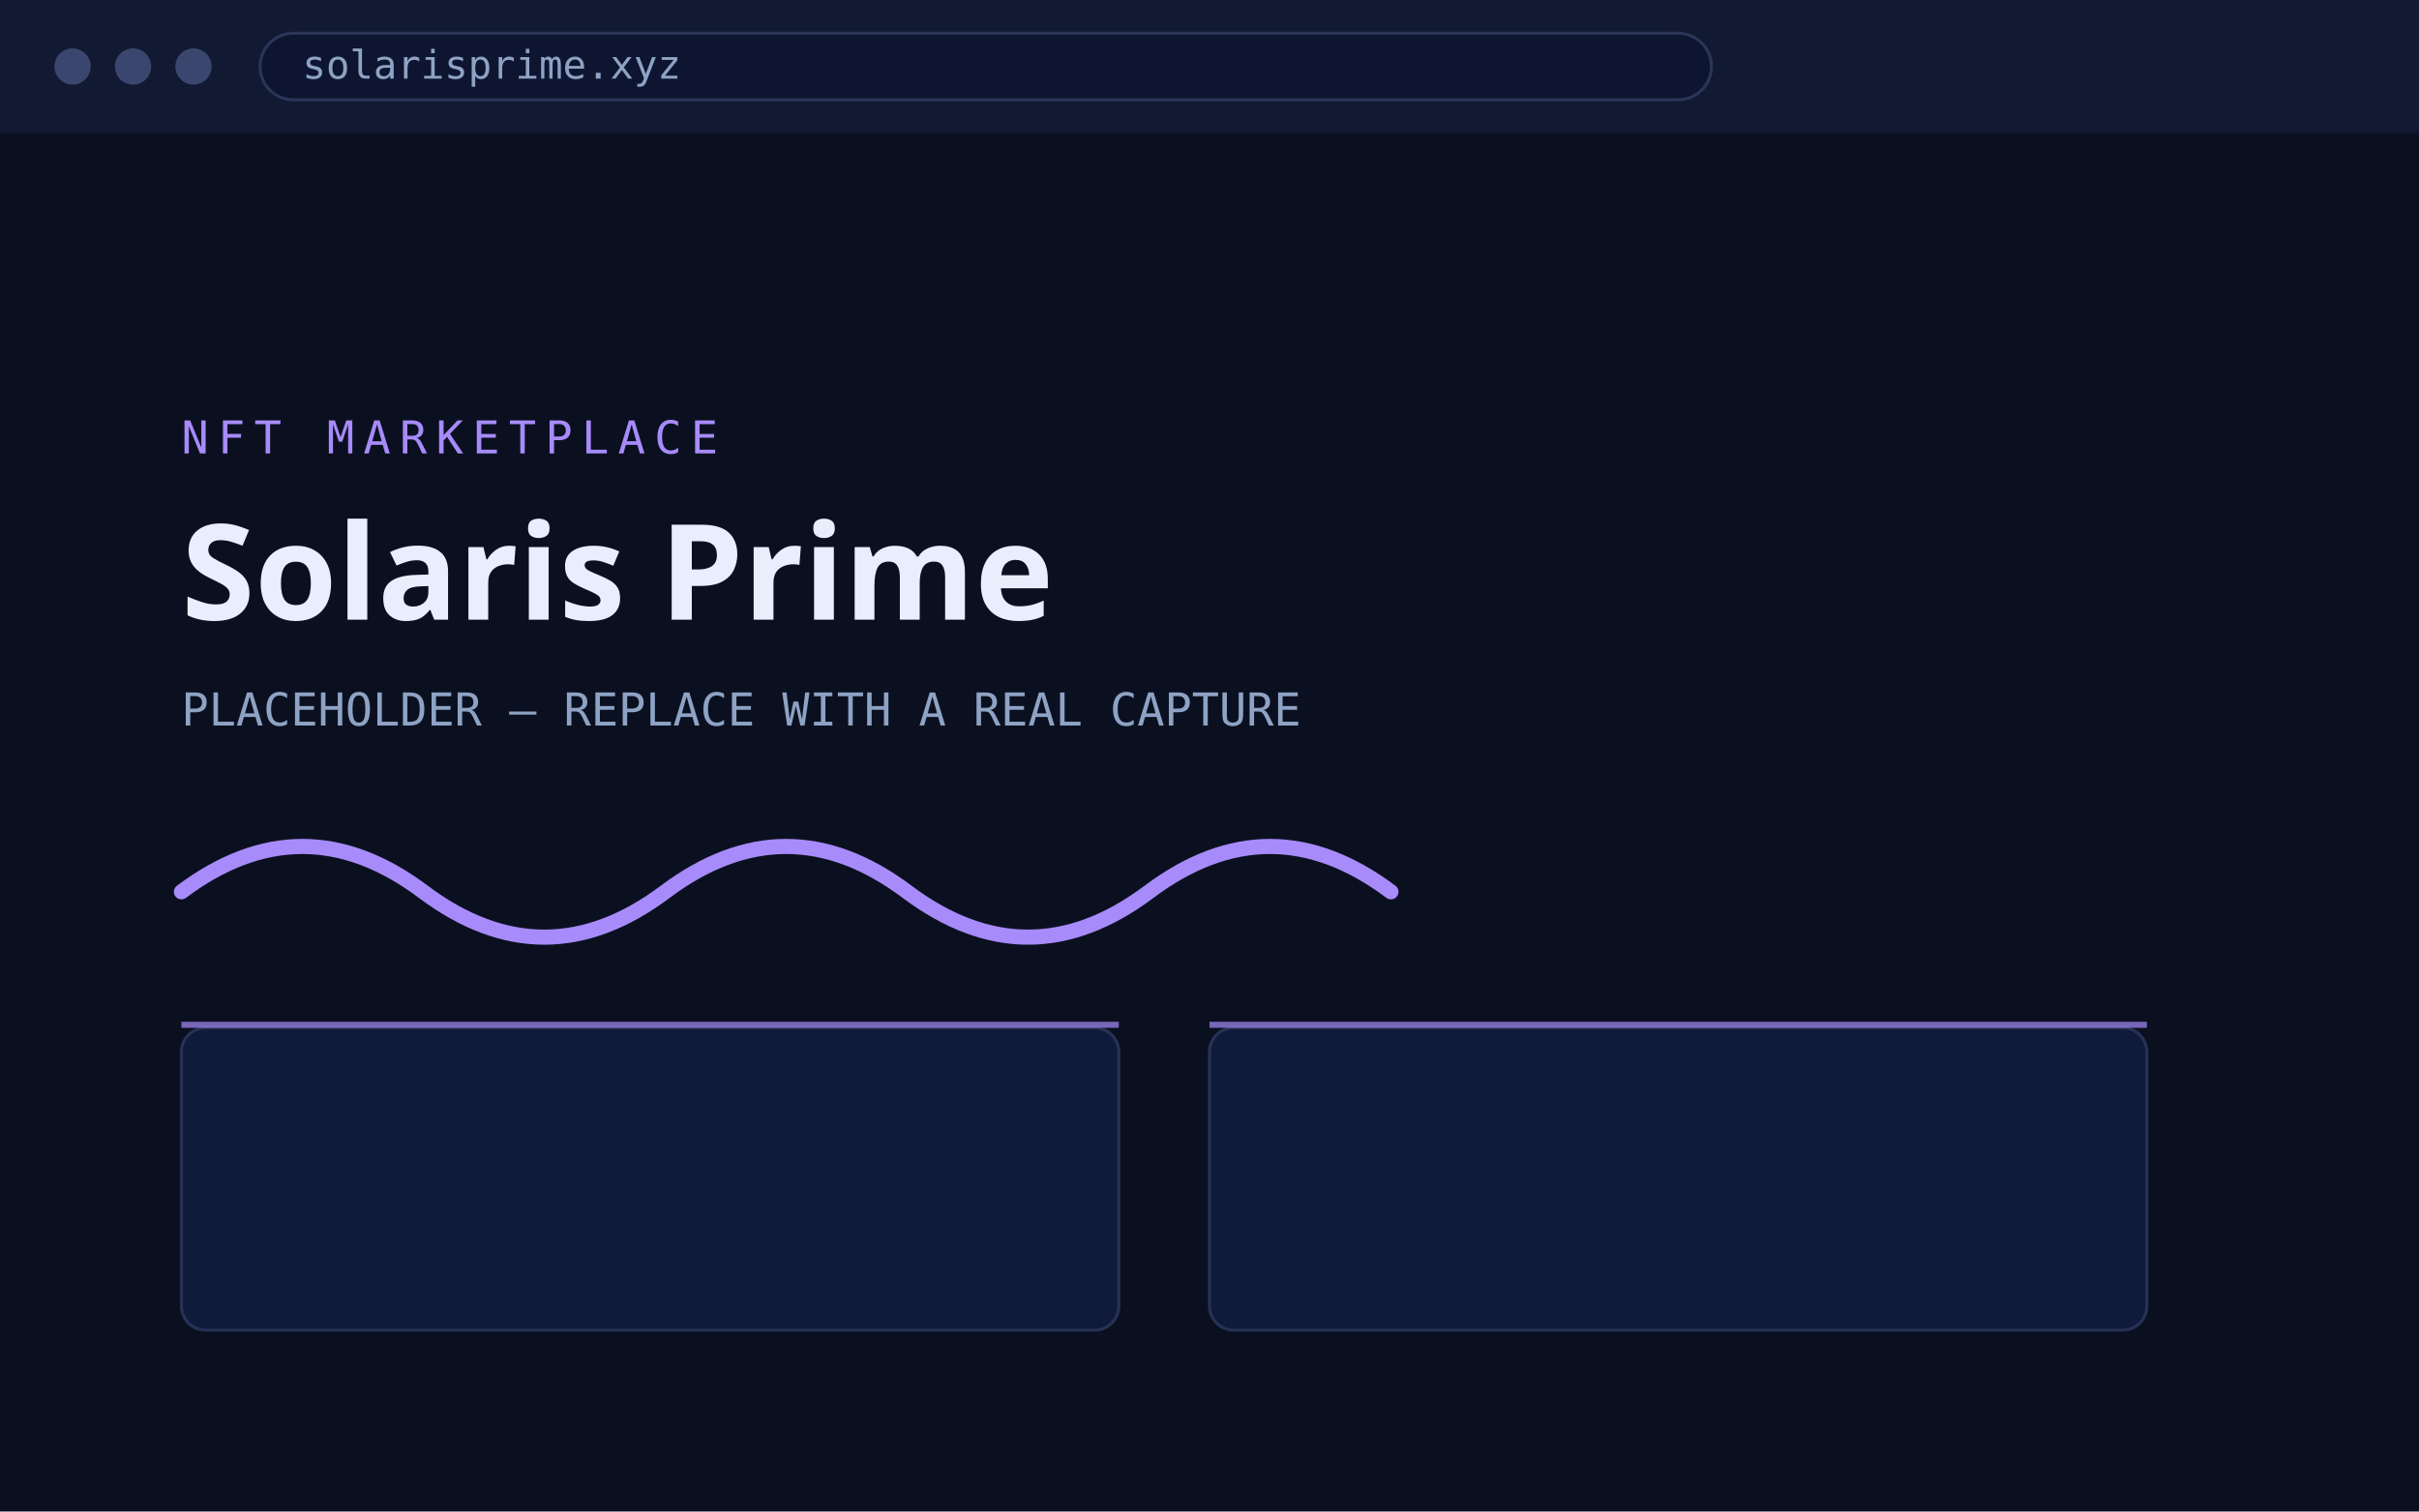
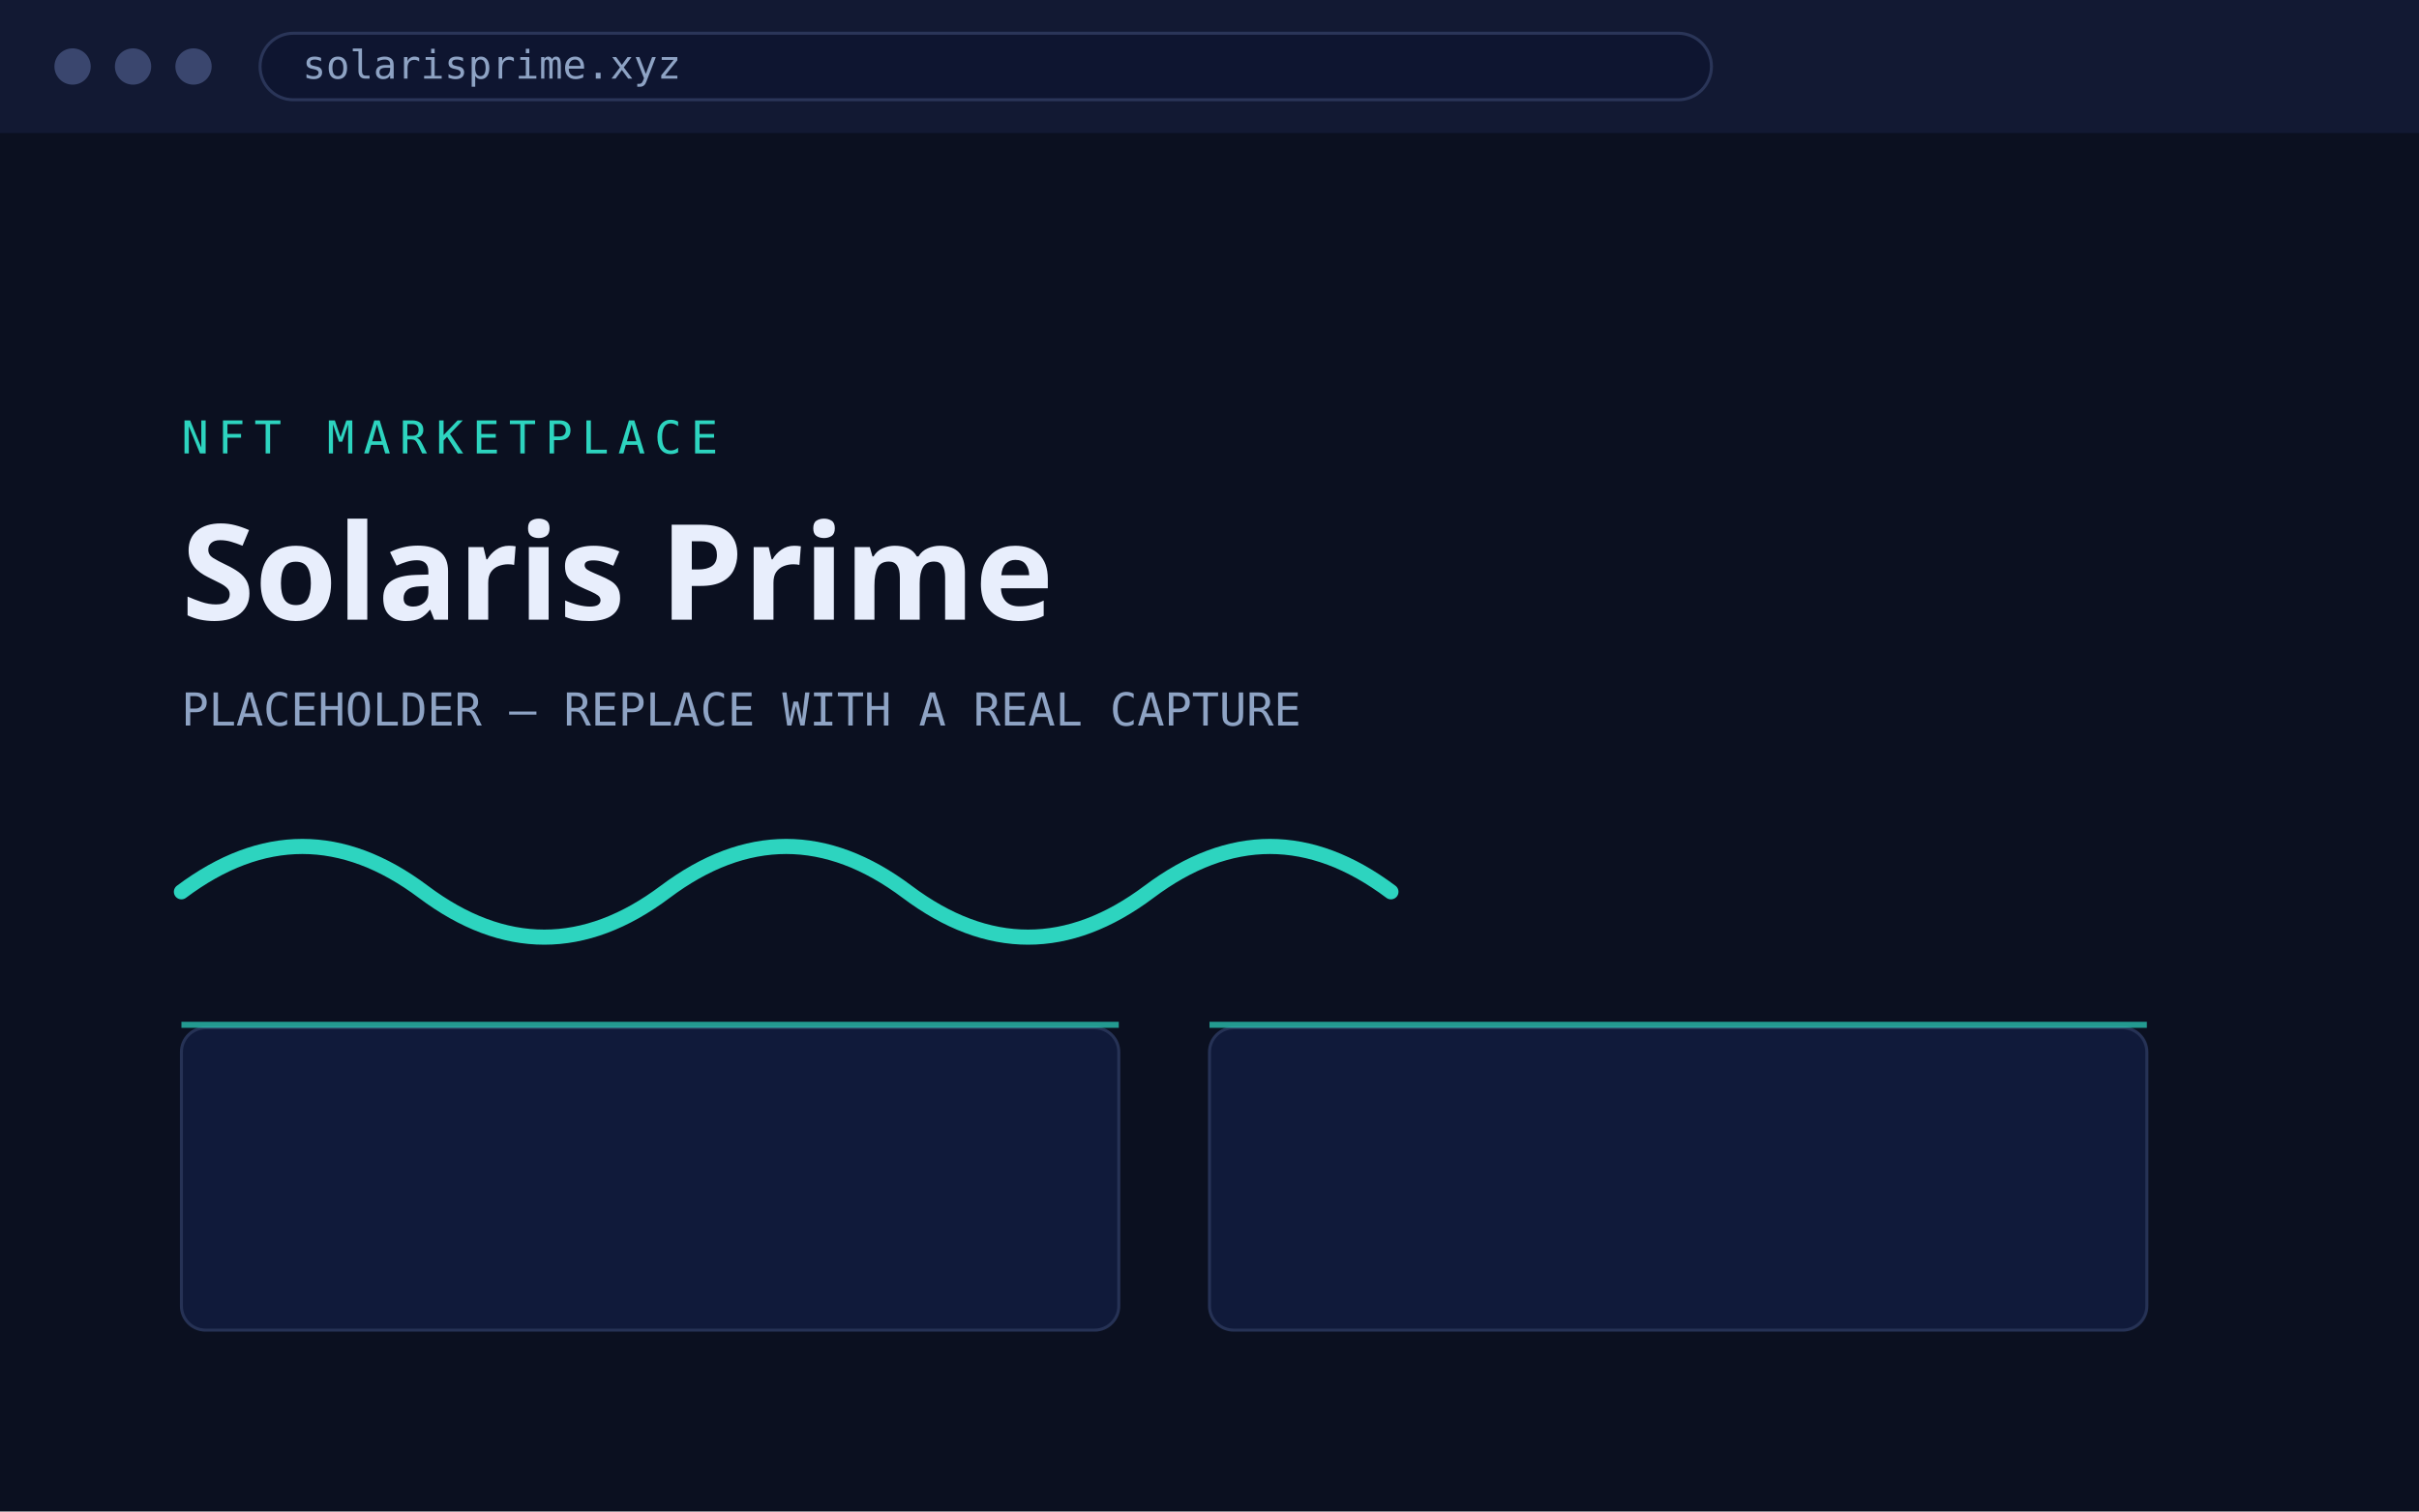
<svg xmlns="http://www.w3.org/2000/svg" viewBox="0 0 800 500">
  <rect width="800" height="500" fill="#0b1020" />
  <rect width="800" height="44" fill="#121933" />
  <circle cx="24" cy="22" r="6" fill="#3a466e" />
  <circle cx="44" cy="22" r="6" fill="#3a466e" />
  <circle cx="64" cy="22" r="6" fill="#3a466e" />
  <rect x="86" y="11" width="480" height="22" rx="11" fill="#0e1530" stroke="#2a3558" />
  <text x="100" y="26" font-family="monospace" font-size="13" fill="#8ea3c4">solarisprime.xyz</text>
-   <text x="60" y="150" font-family="monospace" font-size="15" letter-spacing="3" fill="#a78bfa">NFT MARKETPLACE</text>
+   <text x="60" y="150" font-family="monospace" font-size="15" letter-spacing="3" fill="#2dd4bf">NFT MARKETPLACE</text>
  <text x="60" y="205" font-family="sans-serif" font-size="44" font-weight="bold" fill="#e8eefc">Solaris Prime</text>
  <text x="60" y="240" font-family="monospace" font-size="15" fill="#8ea3c4">PLACEHOLDER — REPLACE WITH A REAL CAPTURE</text>
-   <path d="M60 295 q 40 -30 80 0 t 80 0 t 80 0 t 80 0 t 80 0" stroke="#a78bfa" stroke-width="5" fill="none" stroke-linecap="round" />
+   <path d="M60 295 q 40 -30 80 0 t 80 0 t 80 0 t 80 0 t 80 0" stroke="#2dd4bf" stroke-width="5" fill="none" stroke-linecap="round" />
  <rect x="60" y="340" width="310" height="100" rx="8" fill="#101a3a" stroke="#263255" />
  <rect x="400" y="340" width="310" height="100" rx="8" fill="#101a3a" stroke="#263255" />
-   <rect x="60" y="338" width="310" height="2" fill="#a78bfa" opacity="0.7" />
-   <rect x="400" y="338" width="310" height="2" fill="#a78bfa" opacity="0.7" />
+   <rect x="60" y="338" width="310" height="2" fill="#2dd4bf" opacity="0.7" />
+   <rect x="400" y="338" width="310" height="2" fill="#2dd4bf" opacity="0.7" />
</svg>
